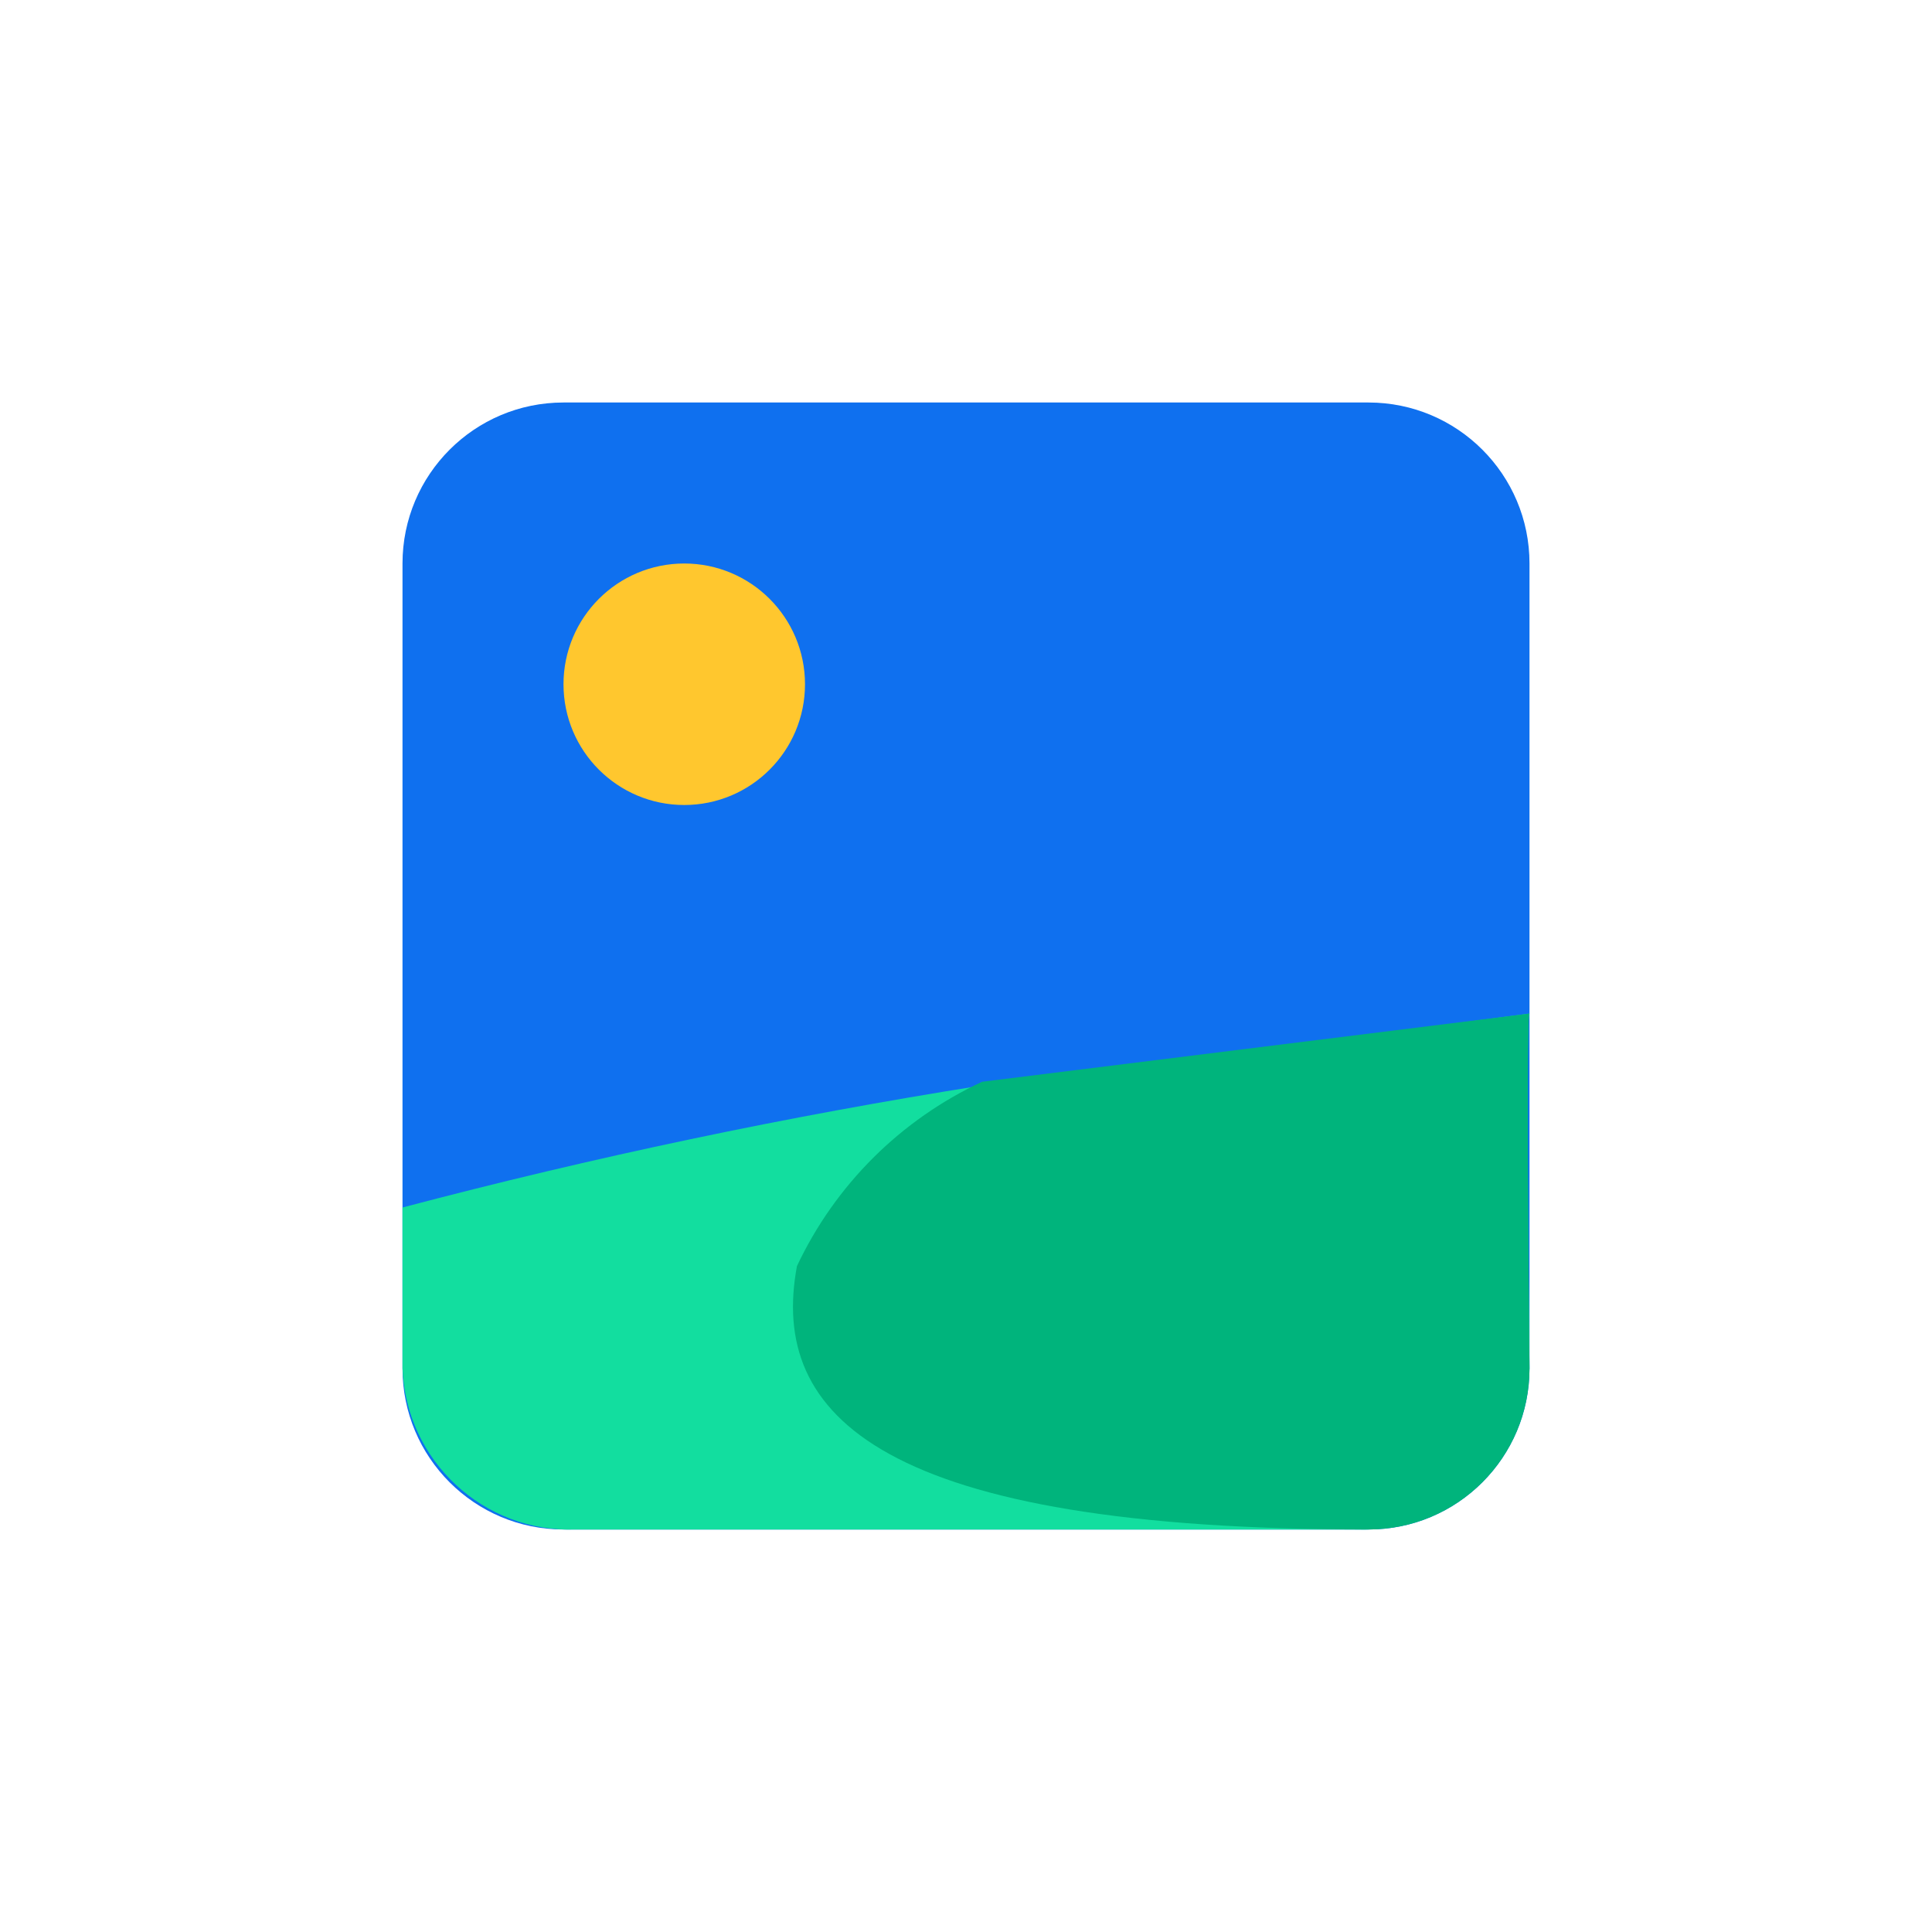
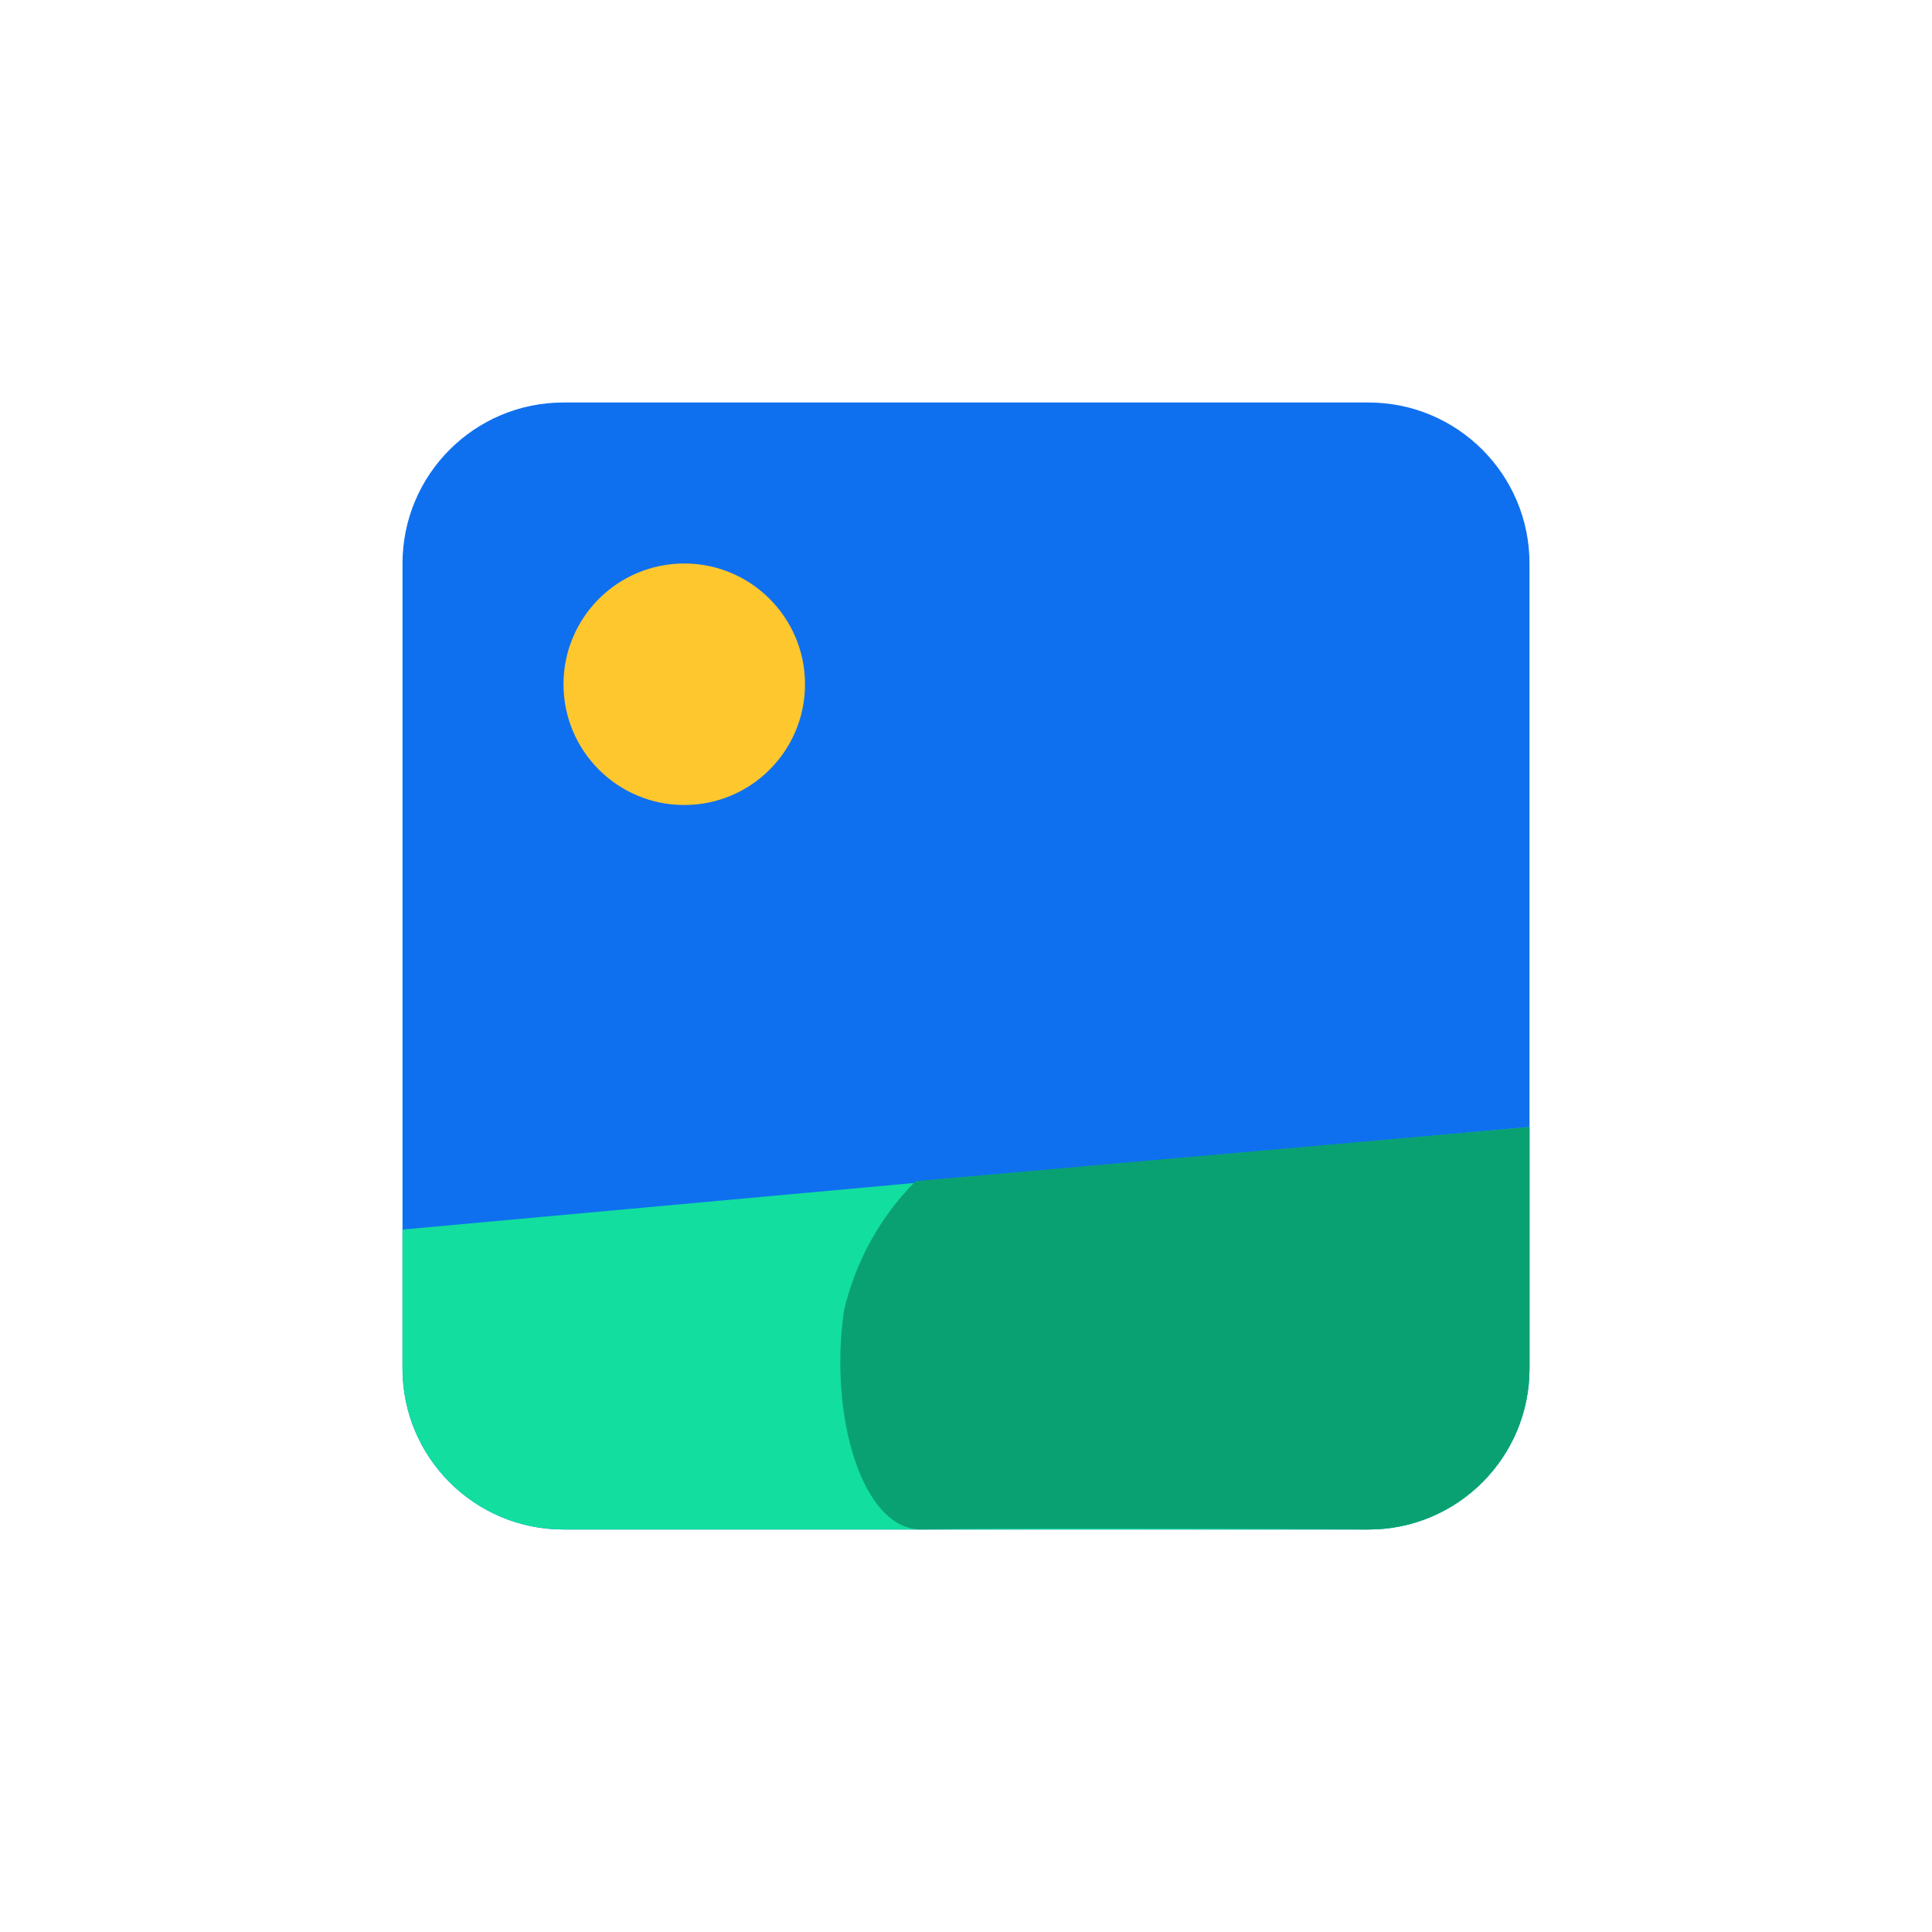
<svg xmlns="http://www.w3.org/2000/svg" width="24" height="24" viewBox="0 0 24 24">
  <defs>
-     <clipPath id="a">
-       <rect width="24" height="24" fill="none" />
+     <clipPath id="clip-path">
+       <rect id="Rectángulo_41" data-name="Rectángulo 41" width="24" height="24" fill="none" />
    </clipPath>
  </defs>
-   <g clip-path="url(#a)">
-     <rect width="14" height="14" rx="2" transform="translate(5 5)" fill="#0f70ef" />
-     <path d="M7.2.484,14-.409S13.947-.706,14,4a2.081,2.081,0,0,1-2.154,2H2.154A2.081,2.081,0,0,1,0,4V2A72.748,72.748,0,0,1,7.2.484Z" transform="translate(5 13)" fill="#12de9f" />
-     <path d="M6.2.438,13-.409S12.951-.706,13,4a2,2,0,0,1-2,2C4.947,6,3.553,4.593,3.9,2.728A4.764,4.764,0,0,1,6.2.438Z" transform="translate(6 13)" fill="#00b47c" />
-     <circle cx="1.5" cy="1.5" r="1.5" transform="translate(7 7)" fill="#ffc72e" />
-     <rect width="24" height="24" fill="none" />
+   <g id="image" clip-path="url(#clip-path)">
+     <rect id="spacer" width="24" height="24" fill="none" />
+     <rect id="Rectángulo_42" data-name="Rectángulo 42" width="14" height="14" rx="2" transform="translate(5 5)" fill="#0f70ef" />
+     <path id="Trazado_62" data-name="Trazado 62" d="M0,1.274,14,0V3a2,2,0,0,1-2,2H2A2,2,0,0,1,0,3Z" transform="translate(5 14)" fill="#12de9f" />
+     <path id="Trazado_63" data-name="Trazado 63" d="M6.375.672,14,0V3a2,2,0,0,1-2,2S8.024,4.974,6.453,5c-.738.012-1.159-1.395-.969-2.718A3.355,3.355,0,0,1,6.375.672Z" transform="translate(5 14)" fill="#0aa172" />
+     <circle id="Elipse_3" data-name="Elipse 3" cx="1.5" cy="1.5" r="1.5" transform="translate(7 7)" fill="#ffc72e" />
  </g>
</svg>
